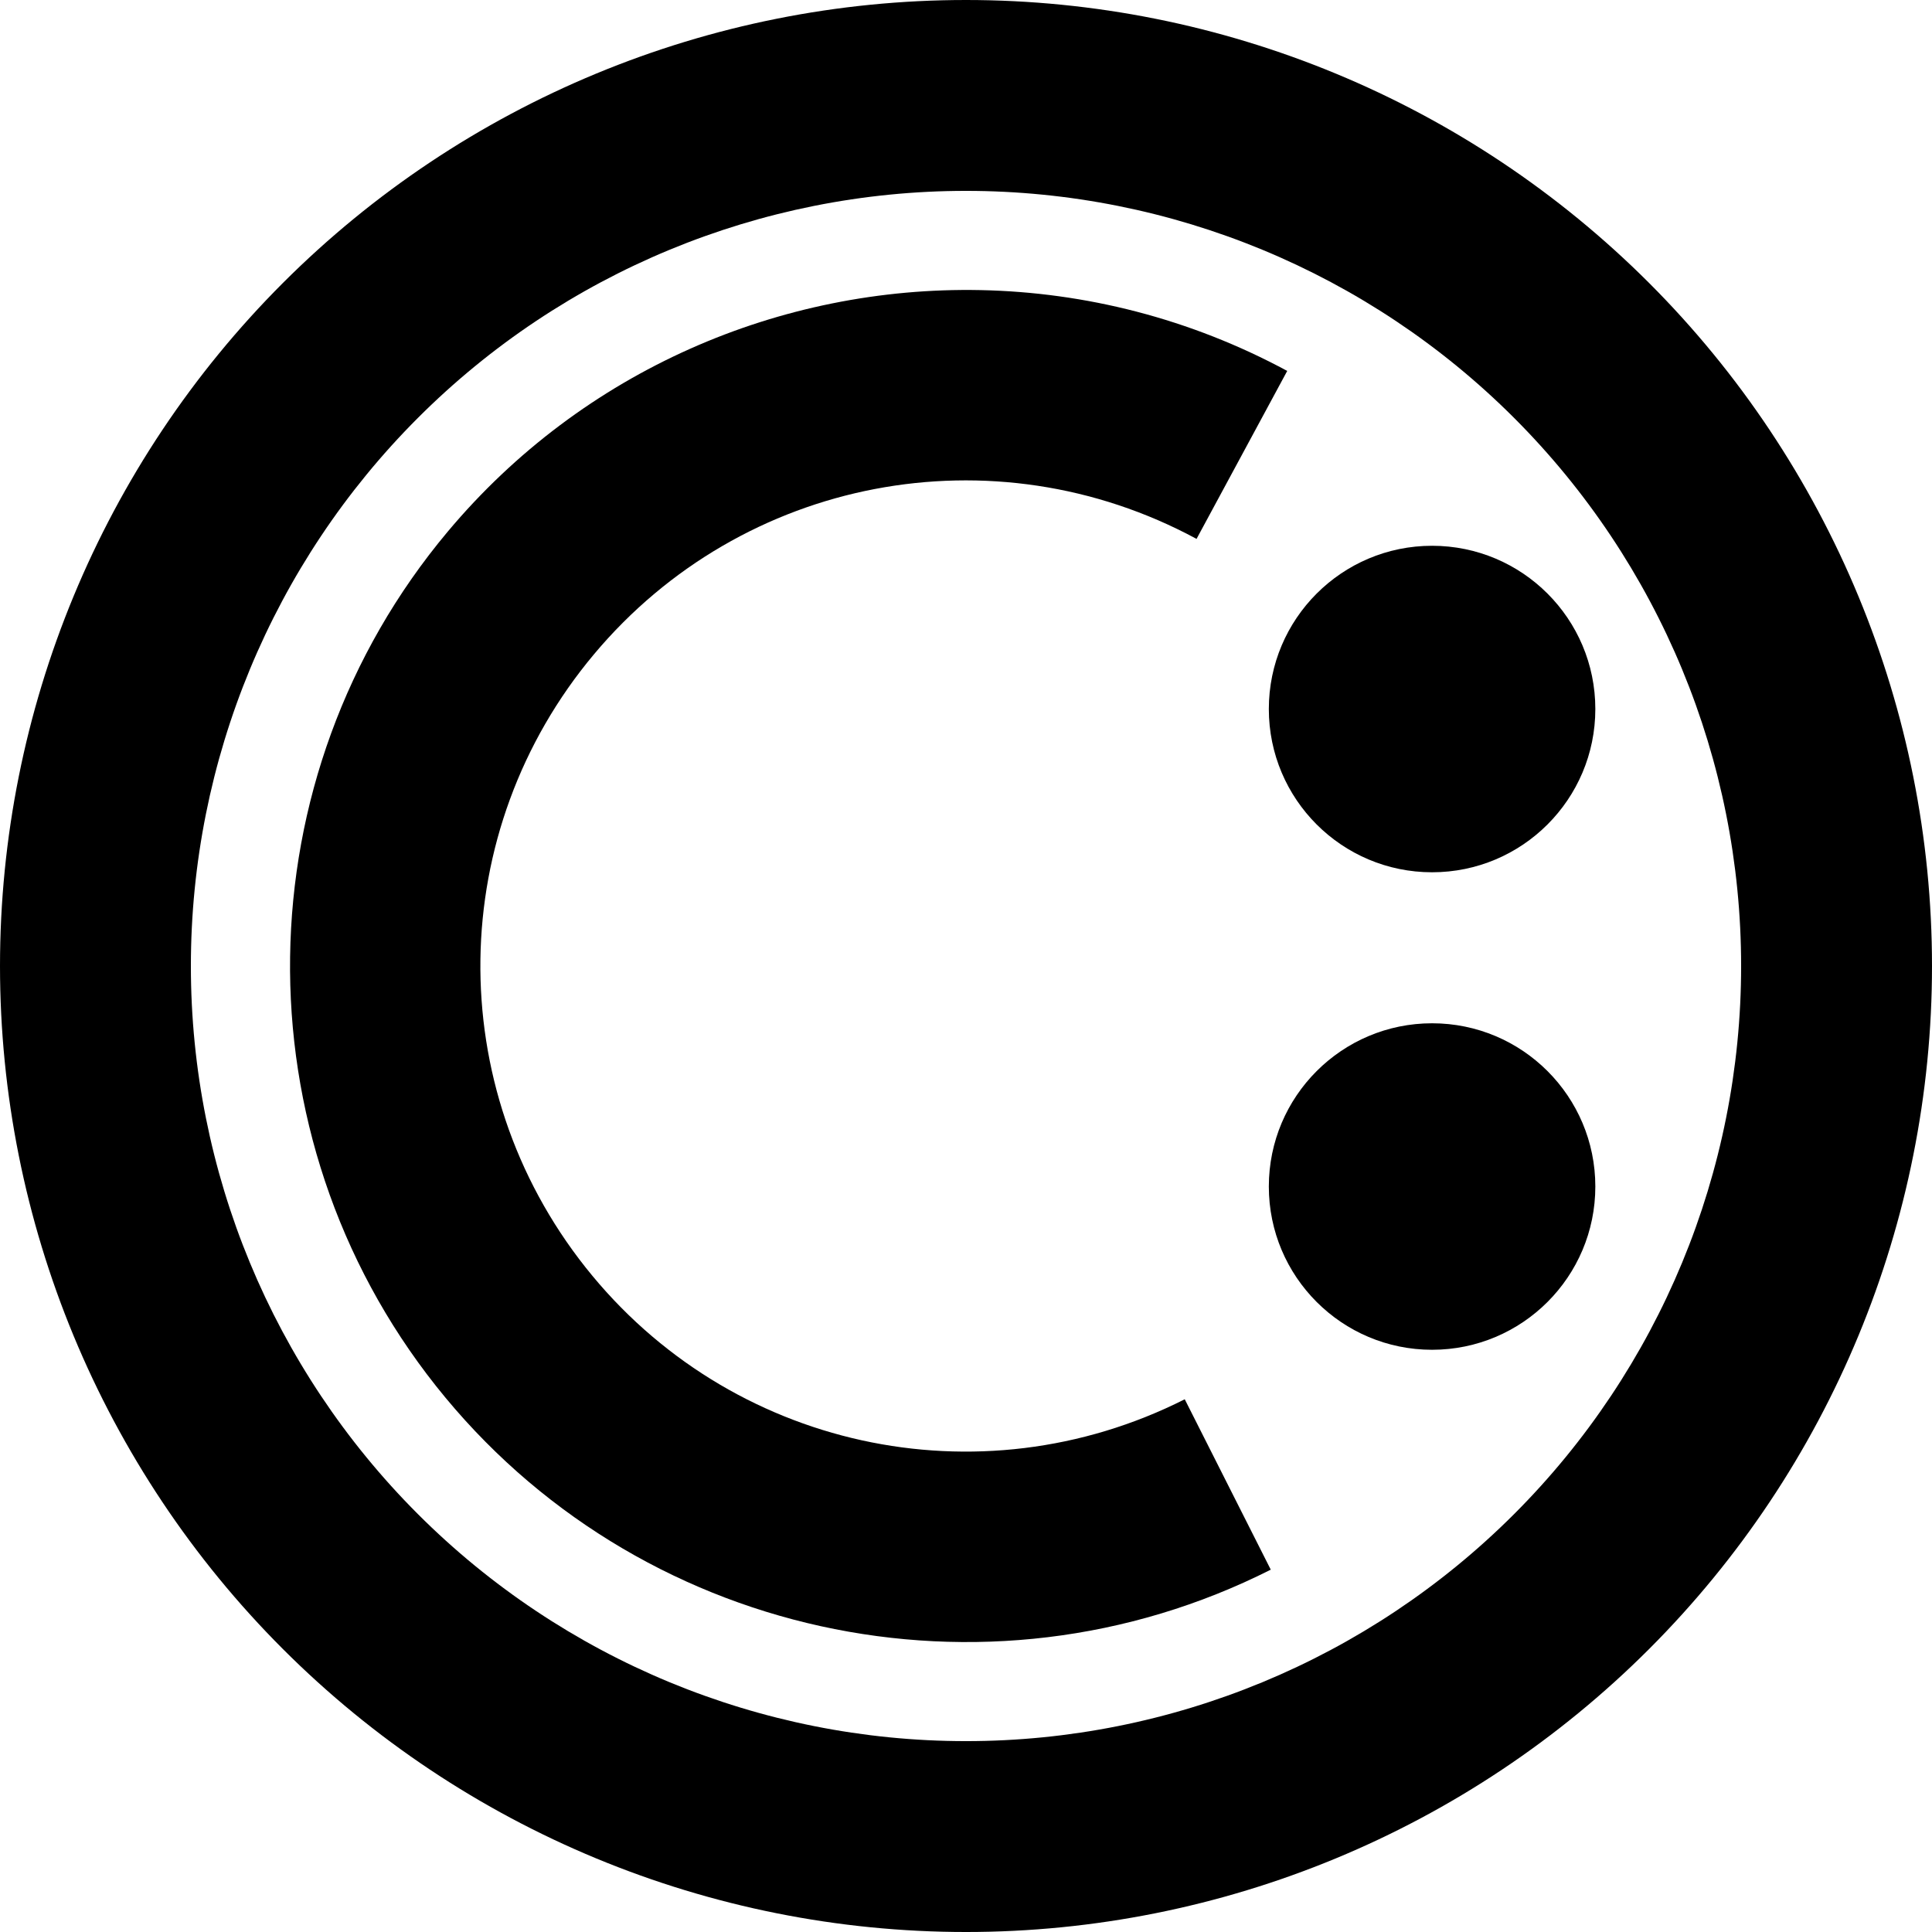
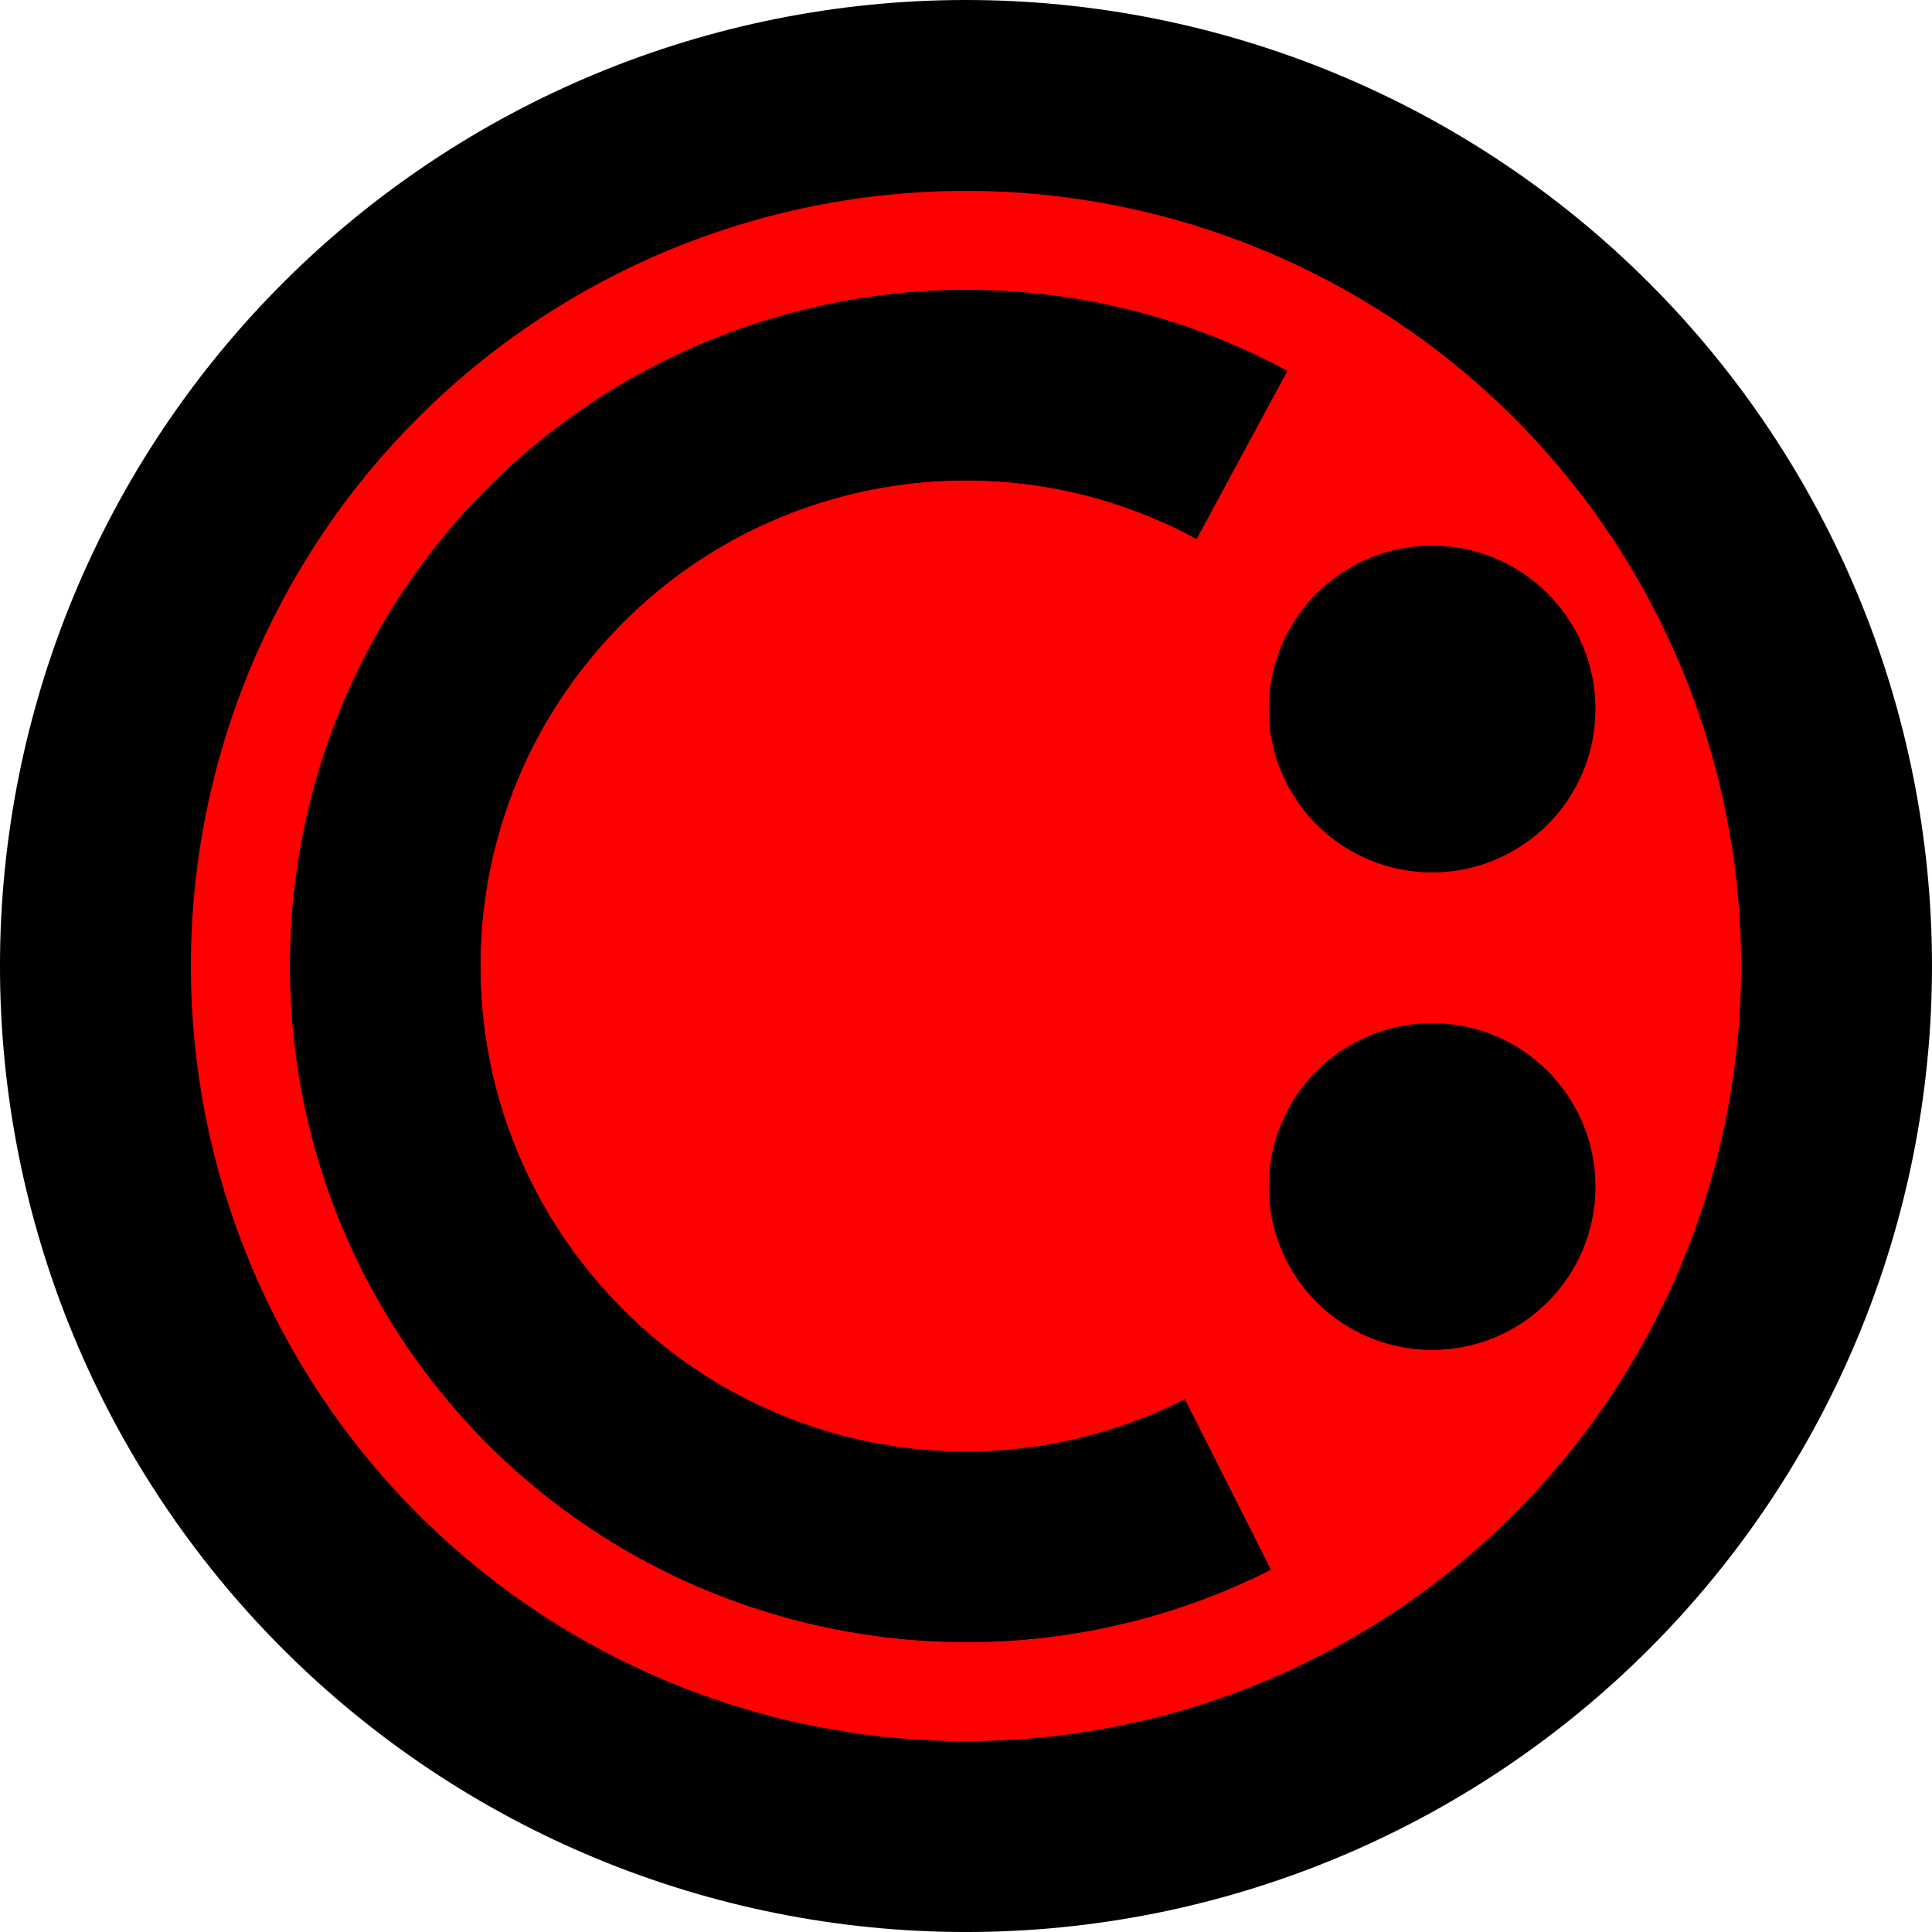
- <svg xmlns="http://www.w3.org/2000/svg" id="svg4501" version="1.1" viewBox="0 0 1012.174 1012.174" height="1012.174mm" width="1012.174mm">
-   <defs id="defs4495" />
-   <g transform="translate(463.7538,397.3194)" id="layer1">
-     <g transform="matrix(-1,0,0,1,84.66668,0)" id="g5076">
-       <path id="path5046" d="m 42.334,-397.32 c 134.203,0 262.961,53.334 357.857,148.231 94.896,94.896 148.228,223.654 148.228,357.857 0,134.203 -53.332,262.961 -148.228,357.857 -94.896,94.896 -223.654,148.231 -357.857,148.231 -134.203,0 -262.961,-53.334 -357.857,-148.231 -94.896,-94.896 -148.231,-223.654 -148.231,-357.857 0,-134.203 53.334,-262.961 148.231,-357.857 94.896,-94.896 223.654,-148.231 357.857,-148.231 z m 0,100 c -107.72,0 -210.979,42.772 -287.148,118.941 -76.17,76.17 -118.939,179.426 -118.939,287.147 0,107.72 42.77,210.977 118.939,287.147 76.17,76.17 179.428,118.941 287.148,118.941 107.72,0 210.977,-42.772 287.147,-118.941 76.17,-76.17 118.939,-179.426 118.939,-287.147 0,-107.72 -42.77,-210.977 -118.939,-287.147 -76.17,-76.17 -179.426,-118.941 -287.147,-118.941 z" style="color:#000000;font-style:normal;font-variant:normal;font-weight:normal;font-stretch:normal;font-size:medium;line-height:normal;font-family:sans-serif;font-variant-ligatures:normal;font-variant-position:normal;font-variant-caps:normal;font-variant-numeric:normal;font-variant-alternates:normal;font-feature-settings:normal;text-indent:0;text-align:start;text-decoration:none;text-decoration-line:none;text-decoration-style:solid;text-decoration-color:#000000;letter-spacing:normal;word-spacing:normal;text-transform:none;writing-mode:lr-tb;direction:ltr;text-orientation:mixed;dominant-baseline:auto;baseline-shift:baseline;text-anchor:start;white-space:normal;shape-padding:0;clip-rule:nonzero;display:inline;overflow:visible;visibility:visible;opacity:1;isolation:auto;mix-blend-mode:normal;color-interpolation:sRGB;color-interpolation-filters:linearRGB;solid-color:#000000;solid-opacity:1;vector-effect:none;fill:#000000;fill-opacity:1;fill-rule:nonzero;stroke:none;stroke-width:100;stroke-linecap:butt;stroke-linejoin:round;stroke-miterlimit:4;stroke-dasharray:none;stroke-dashoffset:0;stroke-opacity:1;paint-order:normal;color-rendering:auto;image-rendering:auto;shape-rendering:auto;text-rendering:auto;enable-background:accumulate" />
-       <path id="circle5048" d="M 34.73,-245.336 C 139.381,-247.462 243.038,-203.267 313.815,-118.852 421.664,9.781 424.24,197.305 319.961,328.85 215.682,460.394 32.517,500.68 -117.332,425.027 l 45.066,-89.269 C 35.747,390.289 166.431,361.547 241.596,266.728 316.761,171.91 314.925,38.116 237.185,-54.604 159.446,-147.323 28.024,-172.467 -78.451,-114.992 l -47.502,-87.998 c 50.777,-27.41 105.867,-41.232 160.684,-42.346 z" style="color:#000000;font-style:normal;font-variant:normal;font-weight:normal;font-stretch:normal;font-size:medium;line-height:normal;font-family:sans-serif;font-variant-ligatures:normal;font-variant-position:normal;font-variant-caps:normal;font-variant-numeric:normal;font-variant-alternates:normal;font-feature-settings:normal;text-indent:0;text-align:start;text-decoration:none;text-decoration-line:none;text-decoration-style:solid;text-decoration-color:#000000;letter-spacing:normal;word-spacing:normal;text-transform:none;writing-mode:lr-tb;direction:ltr;text-orientation:mixed;dominant-baseline:auto;baseline-shift:baseline;text-anchor:start;white-space:normal;shape-padding:0;clip-rule:nonzero;display:inline;overflow:visible;visibility:visible;opacity:1;isolation:auto;mix-blend-mode:normal;color-interpolation:sRGB;color-interpolation-filters:linearRGB;solid-color:#000000;solid-opacity:1;vector-effect:none;fill:#000000;fill-opacity:1;fill-rule:nonzero;stroke:none;stroke-width:100;stroke-linecap:butt;stroke-linejoin:round;stroke-miterlimit:4;stroke-dasharray:none;stroke-dashoffset:0;stroke-opacity:1;paint-order:normal;color-rendering:auto;image-rendering:auto;shape-rendering:auto;text-rendering:auto;enable-background:accumulate" />
-       <path id="path5050" d="m 287.372,-25.862 a 85.526,85.526 0 0 1 -85.526,85.526 85.526,85.526 0 0 1 -85.526,-85.526 85.526,85.526 0 0 1 85.526,-85.526 85.526,85.526 0 0 1 85.526,85.526 z" style="color:#000000;clip-rule:nonzero;display:inline;overflow:visible;visibility:visible;opacity:1;isolation:auto;mix-blend-mode:normal;color-interpolation:sRGB;color-interpolation-filters:linearRGB;solid-color:#000000;solid-opacity:1;fill:#000000;fill-opacity:1;fill-rule:nonzero;stroke:none;stroke-width:100;stroke-linecap:butt;stroke-linejoin:round;stroke-miterlimit:4;stroke-dasharray:none;stroke-dashoffset:0;stroke-opacity:1;paint-order:normal;color-rendering:auto;image-rendering:auto;shape-rendering:auto;text-rendering:auto;enable-background:accumulate" transform="scale(-1,1)" />
-       <path id="circle5052" d="m 287.372,224.303 a 85.526,85.526 0 0 1 -85.526,85.526 85.526,85.526 0 0 1 -85.526,-85.526 85.526,85.526 0 0 1 85.526,-85.526 85.526,85.526 0 0 1 85.526,85.526 z" style="color:#000000;clip-rule:nonzero;display:inline;overflow:visible;visibility:visible;opacity:1;isolation:auto;mix-blend-mode:normal;color-interpolation:sRGB;color-interpolation-filters:linearRGB;solid-color:#000000;solid-opacity:1;fill:#000000;fill-opacity:1;fill-rule:nonzero;stroke:none;stroke-width:100;stroke-linecap:butt;stroke-linejoin:round;stroke-miterlimit:4;stroke-dasharray:none;stroke-dashoffset:0;stroke-opacity:1;paint-order:normal;color-rendering:auto;image-rendering:auto;shape-rendering:auto;text-rendering:auto;enable-background:accumulate" transform="scale(-1,1)" />
-     </g>
-   </g>
+ <svg xmlns="http://www.w3.org/2000/svg" viewBox="0 0 1012.17 1012.17" height="3825.54" width="3825.54">
+   <path d="M42.33-379.18a488.01 488.01 0 0 1 345.03 142.92 488 488 0 0 1 142.92 345.03A488 488 0 0 1 387.36 453.8 488.01 488.01 0 0 1 42.33 596.7 488 488 0 0 1-302.69 453.8a488.01 488.01 0 0 1-142.92-345.03A488 488 0 0 1-302.7-236.26 488 488 0 0 1 42.33-379.18z" style="color:#000;font-style:normal;font-variant:normal;font-weight:400;font-stretch:normal;font-size:medium;line-height:normal;font-family:sans-serif;font-variant-ligatures:normal;font-variant-position:normal;font-variant-caps:normal;font-variant-numeric:normal;font-variant-alternates:normal;font-feature-settings:normal;text-indent:0;text-align:start;text-decoration:none;text-decoration-line:none;text-decoration-style:solid;text-decoration-color:#000;letter-spacing:normal;word-spacing:normal;text-transform:none;writing-mode:lr-tb;direction:ltr;text-orientation:mixed;dominant-baseline:auto;baseline-shift:baseline;text-anchor:start;white-space:normal;shape-padding:0;clip-rule:nonzero;display:inline;overflow:visible;visibility:visible;opacity:1;isolation:auto;mix-blend-mode:normal;color-interpolation:sRGB;color-interpolation-filters:linearRGB;solid-color:#000;solid-opacity:1;vector-effect:none;fill:red;fill-opacity:1;fill-rule:nonzero;stroke:none;stroke-width:96.415;stroke-linecap:butt;stroke-linejoin:round;stroke-miterlimit:4;stroke-dasharray:none;stroke-dashoffset:0;stroke-opacity:1;paint-order:normal;color-rendering:auto;image-rendering:auto;shape-rendering:auto;text-rendering:auto;enable-background:accumulate" transform="matrix(-1 0 0 1 548.42 397.32)" />
+   <path d="M34.73-245.34c104.65-2.12 208.3 42.07 279.08 126.49 107.85 128.63 110.43 316.16 6.15 447.7-104.28 131.54-287.44 171.83-437.3 96.18l45.07-89.27a253.79 253.79 0 0 0 313.87-69.03 253.79 253.79 0 0 0-4.41-321.33A253.79 253.79 0 0 0-78.45-115l-47.5-87.99a352.8 352.8 0 0 1 160.68-42.35z" style="color:#000;font-style:normal;font-variant:normal;font-weight:400;font-stretch:normal;font-size:medium;line-height:normal;font-family:sans-serif;font-variant-ligatures:normal;font-variant-position:normal;font-variant-caps:normal;font-variant-numeric:normal;font-variant-alternates:normal;font-feature-settings:normal;text-indent:0;text-align:start;text-decoration:none;text-decoration-line:none;text-decoration-style:solid;text-decoration-color:#000;letter-spacing:normal;word-spacing:normal;text-transform:none;writing-mode:lr-tb;direction:ltr;text-orientation:mixed;dominant-baseline:auto;baseline-shift:baseline;text-anchor:start;white-space:normal;shape-padding:0;clip-rule:nonzero;display:inline;overflow:visible;visibility:visible;opacity:1;isolation:auto;mix-blend-mode:normal;color-interpolation:sRGB;color-interpolation-filters:linearRGB;solid-color:#000;solid-opacity:1;vector-effect:none;fill:#000;fill-opacity:1;fill-rule:nonzero;stroke:none;stroke-width:100;stroke-linecap:butt;stroke-linejoin:round;stroke-miterlimit:4;stroke-dasharray:none;stroke-dashoffset:0;stroke-opacity:1;paint-order:normal;color-rendering:auto;image-rendering:auto;shape-rendering:auto;text-rendering:auto;enable-background:accumulate" transform="matrix(-1 0 0 1 548.42 397.32)" />
+   <path d="M287.37-25.86a85.53 85.53 0 0 1-85.52 85.52 85.53 85.53 0 0 1-85.53-85.52 85.53 85.53 0 0 1 85.53-85.53 85.53 85.53 0 0 1 85.52 85.53zM287.37 224.3a85.53 85.53 0 0 1-85.52 85.53 85.53 85.53 0 0 1-85.53-85.53 85.53 85.53 0 0 1 85.53-85.52 85.53 85.53 0 0 1 85.52 85.52z" style="color:#000;clip-rule:nonzero;display:inline;overflow:visible;visibility:visible;opacity:1;isolation:auto;mix-blend-mode:normal;color-interpolation:sRGB;color-interpolation-filters:linearRGB;solid-color:#000;solid-opacity:1;fill:#000;fill-opacity:1;fill-rule:nonzero;stroke:none;stroke-width:100;stroke-linecap:butt;stroke-linejoin:round;stroke-miterlimit:4;stroke-dasharray:none;stroke-dashoffset:0;stroke-opacity:1;paint-order:normal;color-rendering:auto;image-rendering:auto;shape-rendering:auto;text-rendering:auto;enable-background:accumulate" transform="translate(548.42 397.32)" />
+   <path d="M42.33-397.32A506.15 506.15 0 0 1 400.2-249.09a506.15 506.15 0 0 1 148.23 357.86 506.15 506.15 0 0 1-148.23 357.86A506.15 506.15 0 0 1 42.33 614.86a506.15 506.15 0 0 1-357.85-148.24 506.15 506.15 0 0 1-148.23-357.85A506.15 506.15 0 0 1-315.52-249.1 506.15 506.15 0 0 1 42.33-397.32zm0 100A406.03 406.03 0 0 0-244.8-178.38a406.02 406.02 0 0 0-118.94 287.15A406.02 406.02 0 0 0-244.81 395.9 406.03 406.03 0 0 0 42.33 514.86 406.02 406.02 0 0 0 329.48 395.9a406.02 406.02 0 0 0 118.94-287.14 406.02 406.02 0 0 0-118.94-287.15A406.02 406.02 0 0 0 42.33-297.32z" style="color:#000;font-style:normal;font-variant:normal;font-weight:400;font-stretch:normal;font-size:medium;line-height:normal;font-family:sans-serif;font-variant-ligatures:normal;font-variant-position:normal;font-variant-caps:normal;font-variant-numeric:normal;font-variant-alternates:normal;font-feature-settings:normal;text-indent:0;text-align:start;text-decoration:none;text-decoration-line:none;text-decoration-style:solid;text-decoration-color:#000;letter-spacing:normal;word-spacing:normal;text-transform:none;writing-mode:lr-tb;direction:ltr;text-orientation:mixed;dominant-baseline:auto;baseline-shift:baseline;text-anchor:start;white-space:normal;shape-padding:0;clip-rule:nonzero;display:inline;overflow:visible;visibility:visible;opacity:1;isolation:auto;mix-blend-mode:normal;color-interpolation:sRGB;color-interpolation-filters:linearRGB;solid-color:#000;solid-opacity:1;vector-effect:none;fill:#000;fill-opacity:1;fill-rule:nonzero;stroke:none;stroke-width:100;stroke-linecap:butt;stroke-linejoin:round;stroke-miterlimit:4;stroke-dasharray:none;stroke-dashoffset:0;stroke-opacity:1;paint-order:normal;color-rendering:auto;image-rendering:auto;shape-rendering:auto;text-rendering:auto;enable-background:accumulate" transform="matrix(-1 0 0 1 548.42 397.32)" />
+   <path d="M34.73-245.34c104.65-2.12 208.3 42.07 279.08 126.49 107.85 128.63 110.43 316.16 6.15 447.7-104.28 131.54-287.44 171.83-437.3 96.18l45.07-89.27a253.79 253.79 0 0 0 313.87-69.03 253.79 253.79 0 0 0-4.41-321.33A253.79 253.79 0 0 0-78.45-115l-47.5-87.99a352.8 352.8 0 0 1 160.68-42.35z" style="color:#000;font-style:normal;font-variant:normal;font-weight:400;font-stretch:normal;font-size:medium;line-height:normal;font-family:sans-serif;font-variant-ligatures:normal;font-variant-position:normal;font-variant-caps:normal;font-variant-numeric:normal;font-variant-alternates:normal;font-feature-settings:normal;text-indent:0;text-align:start;text-decoration:none;text-decoration-line:none;text-decoration-style:solid;text-decoration-color:#000;letter-spacing:normal;word-spacing:normal;text-transform:none;writing-mode:lr-tb;direction:ltr;text-orientation:mixed;dominant-baseline:auto;baseline-shift:baseline;text-anchor:start;white-space:normal;shape-padding:0;clip-rule:nonzero;display:inline;overflow:visible;visibility:visible;opacity:1;isolation:auto;mix-blend-mode:normal;color-interpolation:sRGB;color-interpolation-filters:linearRGB;solid-color:#000;solid-opacity:1;vector-effect:none;fill:#000;fill-opacity:1;fill-rule:nonzero;stroke:none;stroke-width:100;stroke-linecap:butt;stroke-linejoin:round;stroke-miterlimit:4;stroke-dasharray:none;stroke-dashoffset:0;stroke-opacity:1;paint-order:normal;color-rendering:auto;image-rendering:auto;shape-rendering:auto;text-rendering:auto;enable-background:accumulate" transform="matrix(-1 0 0 1 548.42 397.32)" />
+   <path d="M287.37-25.86a85.53 85.53 0 0 1-85.52 85.52 85.53 85.53 0 0 1-85.53-85.52 85.53 85.53 0 0 1 85.53-85.53 85.53 85.53 0 0 1 85.52 85.53zM287.37 224.3a85.53 85.53 0 0 1-85.52 85.53 85.53 85.53 0 0 1-85.53-85.53 85.53 85.53 0 0 1 85.53-85.52 85.53 85.53 0 0 1 85.52 85.52z" style="color:#000;clip-rule:nonzero;display:inline;overflow:visible;visibility:visible;opacity:1;isolation:auto;mix-blend-mode:normal;color-interpolation:sRGB;color-interpolation-filters:linearRGB;solid-color:#000;solid-opacity:1;fill:#000;fill-opacity:1;fill-rule:nonzero;stroke:none;stroke-width:100;stroke-linecap:butt;stroke-linejoin:round;stroke-miterlimit:4;stroke-dasharray:none;stroke-dashoffset:0;stroke-opacity:1;paint-order:normal;color-rendering:auto;image-rendering:auto;shape-rendering:auto;text-rendering:auto;enable-background:accumulate" transform="translate(548.42 397.32)" />
</svg>
